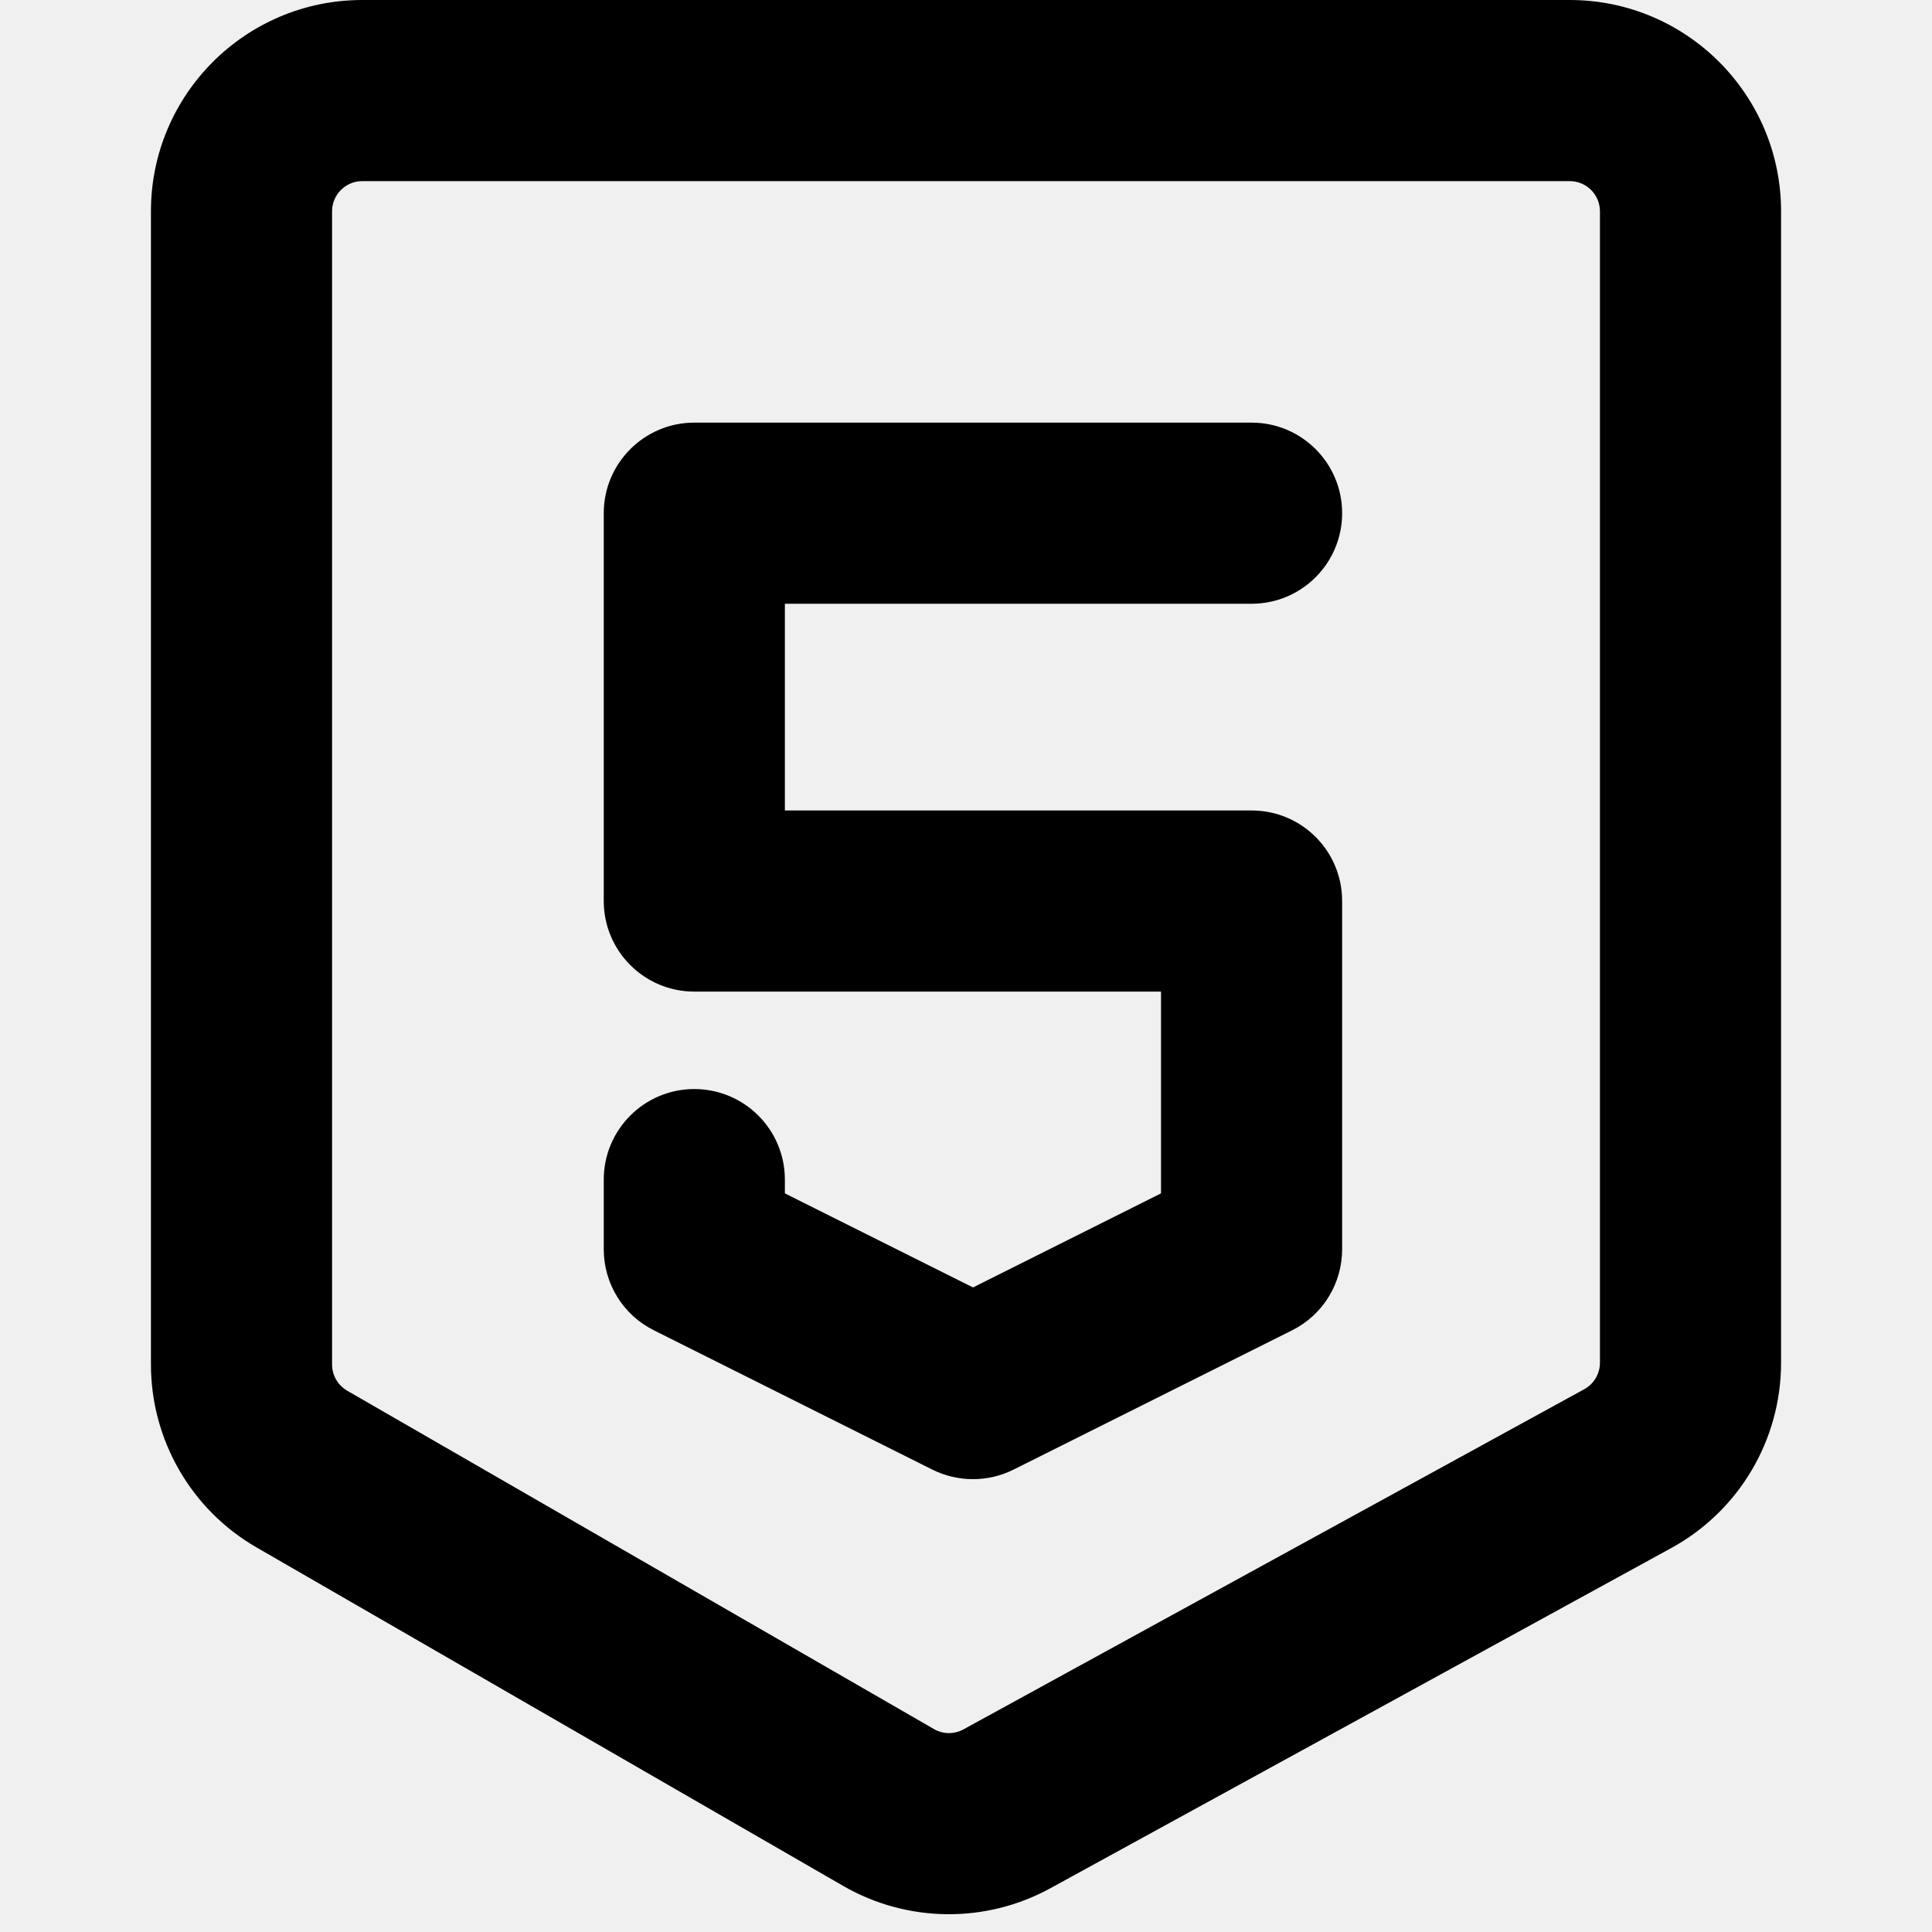
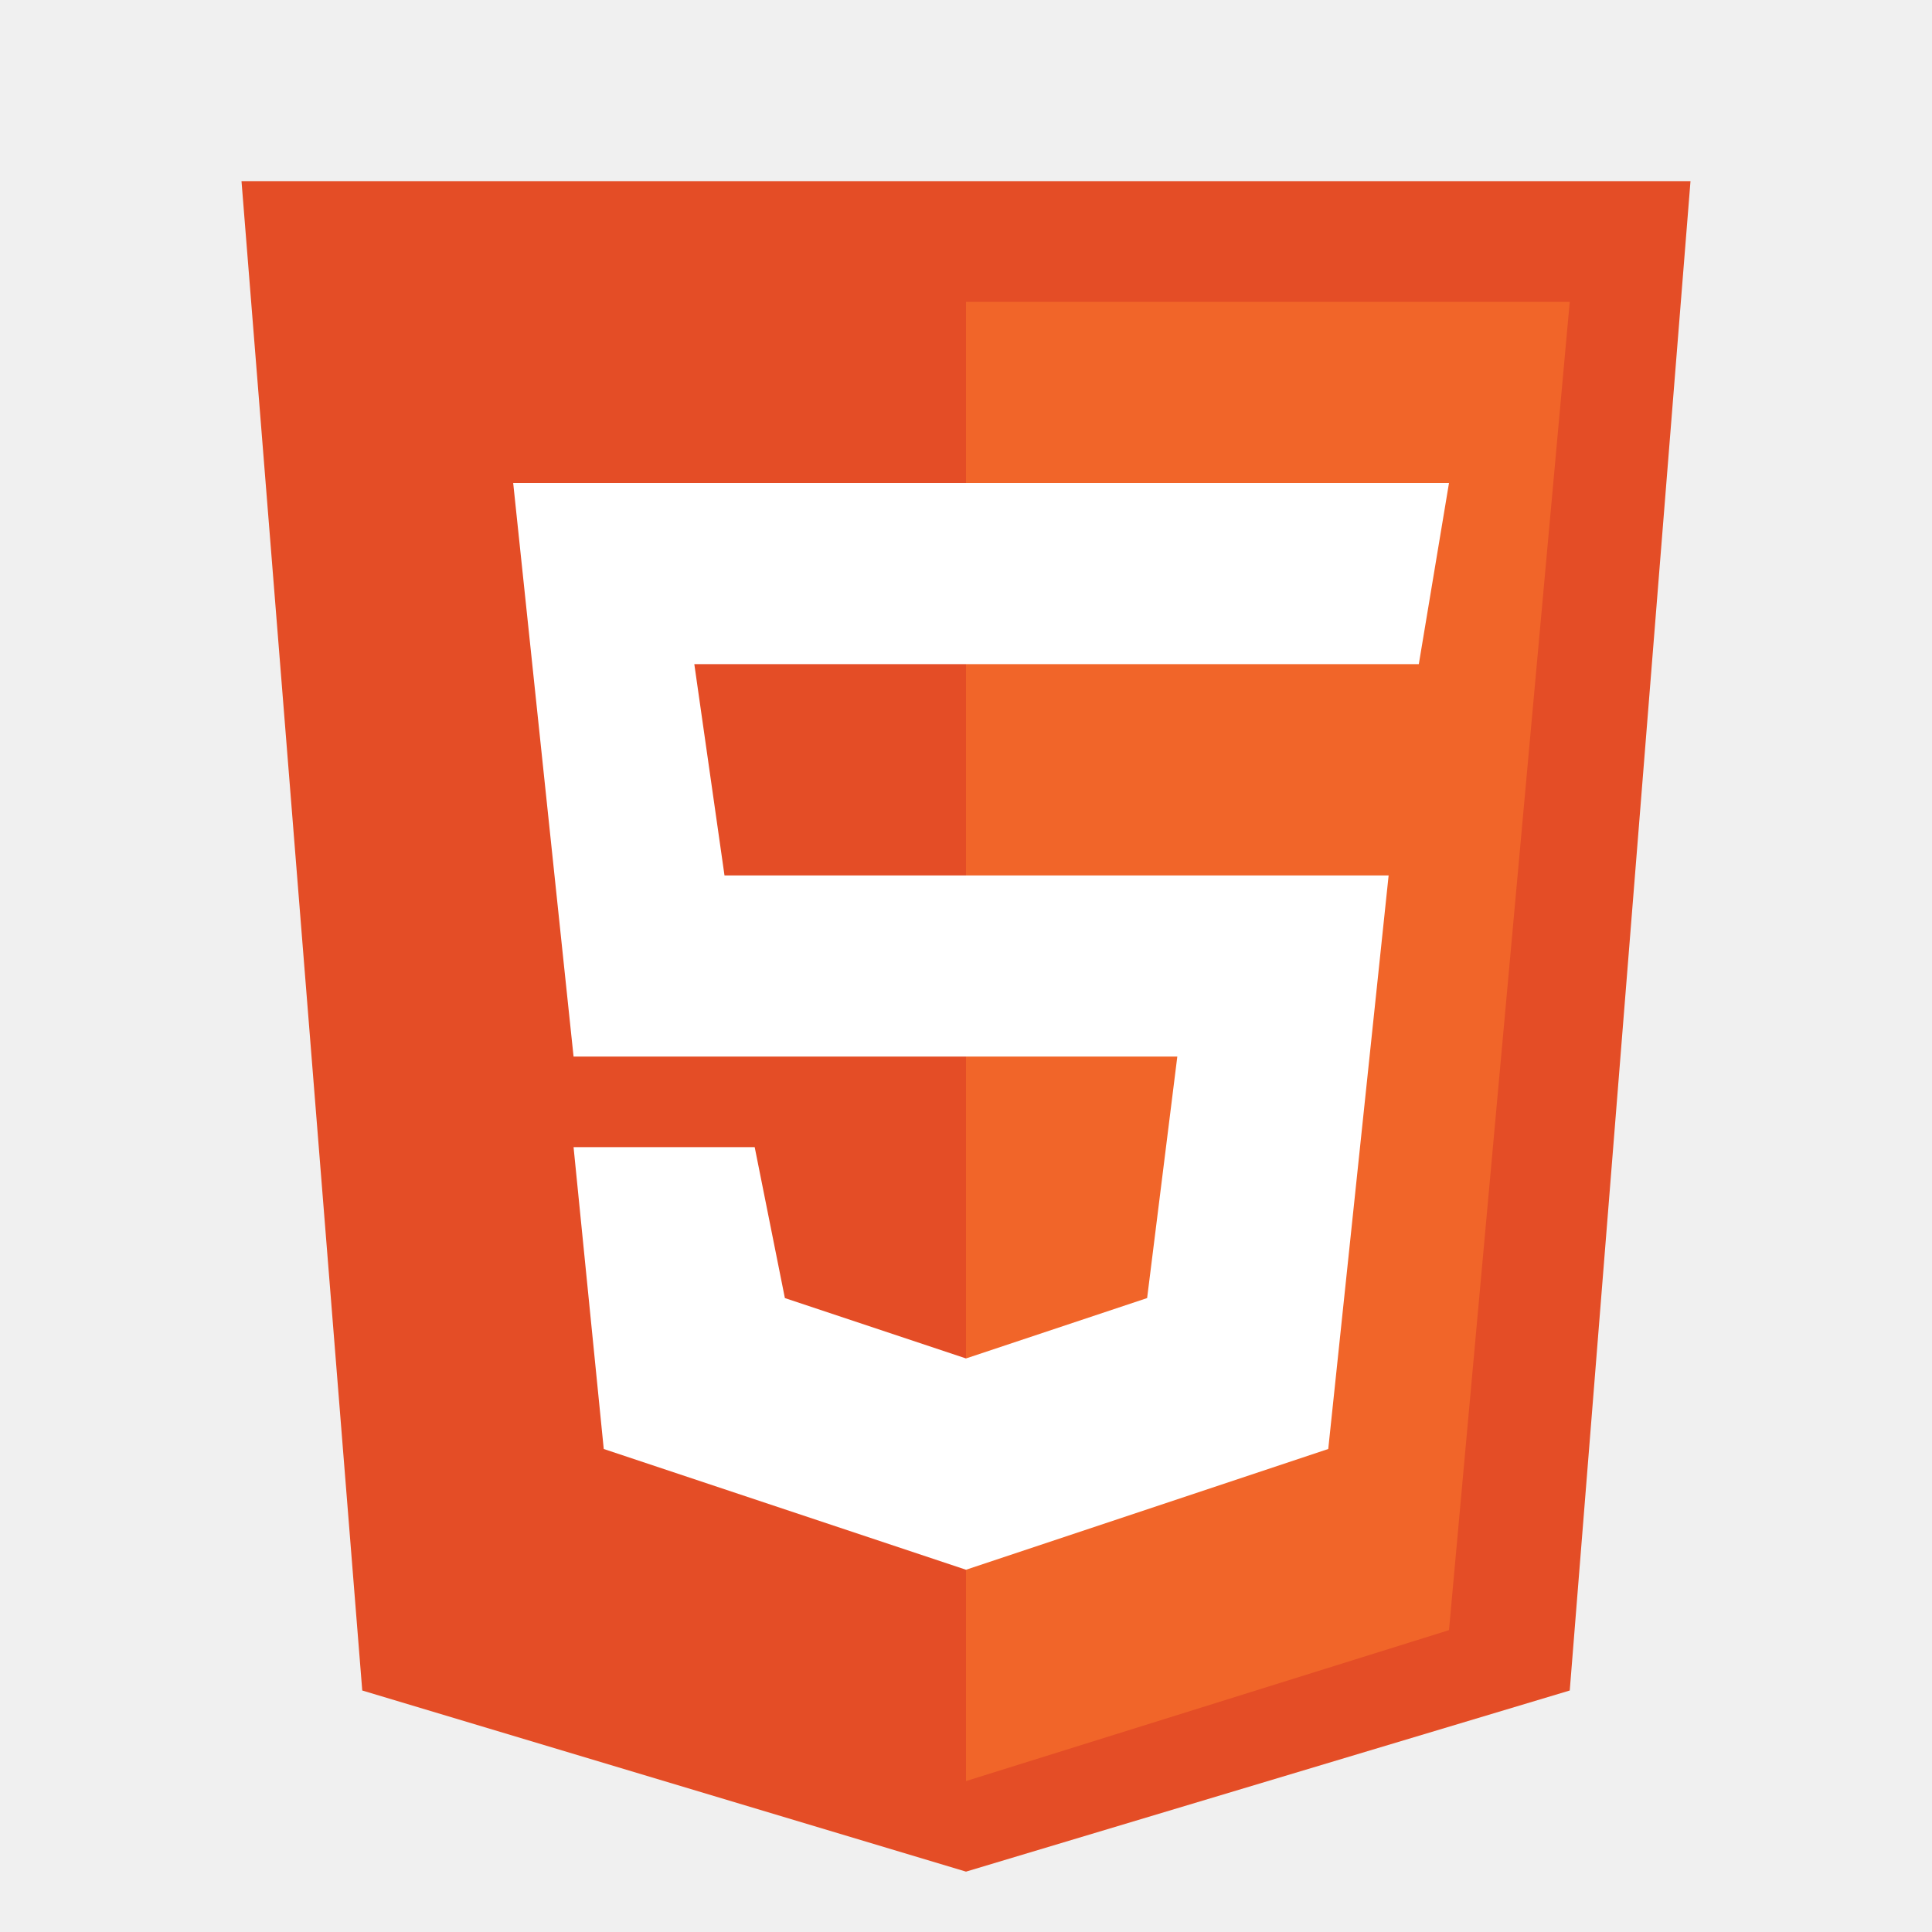
- <svg xmlns="http://www.w3.org/2000/svg" viewBox="0 0 16 16" fill="none">
+ <svg xmlns="http://www.w3.org/2000/svg" viewBox="0 0 32 32" fill="none">
  <g id="SVGRepo_bgCarrier" stroke-width="0" />
  <g id="SVGRepo_tracerCarrier" stroke-linecap="round" stroke-linejoin="round" />
  <g id="SVGRepo_iconCarrier">
-     <path fill-rule="nonzero" clip-rule="nonzero" d="M3 1.5C2.862 1.5 2.75 1.612 2.75 1.75V11.3C2.75 11.39 2.798 11.472 2.875 11.517L7.734 14.319C7.809 14.363 7.902 14.364 7.979 14.322L13.12 11.505C13.2 11.461 13.25 11.377 13.25 11.286V1.75C13.25 1.612 13.138 1.5 13 1.5H3ZM1.25 1.75C1.25 0.784 2.034 0 3 0H13C13.966 0 14.75 0.784 14.75 1.75V11.286C14.75 11.925 14.402 12.513 13.841 12.82L8.7 15.637C8.164 15.931 7.514 15.924 6.984 15.619L2.126 12.816C1.584 12.504 1.25 11.926 1.25 11.3V1.75ZM5 4.25C5 3.836 5.336 3.5 5.75 3.5H10.365C10.78 3.5 11.115 3.836 11.115 4.25C11.115 4.664 10.78 5 10.365 5H6.5V6.712H10.365C10.78 6.712 11.115 7.047 11.115 7.462V10.346C11.115 10.63 10.955 10.89 10.701 11.017L8.393 12.171C8.182 12.276 7.933 12.276 7.722 12.171L5.415 11.017C5.16 10.89 5 10.63 5 10.346V9.769C5 9.355 5.336 9.019 5.75 9.019C6.164 9.019 6.5 9.355 6.5 9.769V9.883L8.058 10.662L9.615 9.883V8.212H5.75C5.336 8.212 5 7.876 5 7.462V4.25Z" fill="#000000" />
+     <path d="M6 28L4 3H28L26 28L16 31L6 28Z" fill="#E44D26" />
+     <path d="M26 5H16V29.5L24 27L26 5Z" fill="#F16529" />
+     <path d="M9.5 17.5L8.5 8H24L23.5 11H11.5L12 14.5H23L22 24L16 26L10 24L9.5 19H12.5L13 21.5L16 22.5L19 21.5L19.5 17.5H9.5Z" fill="white" />
  </g>
</svg>
